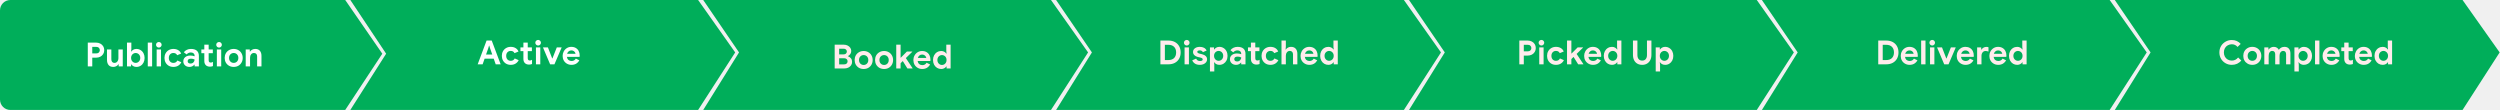
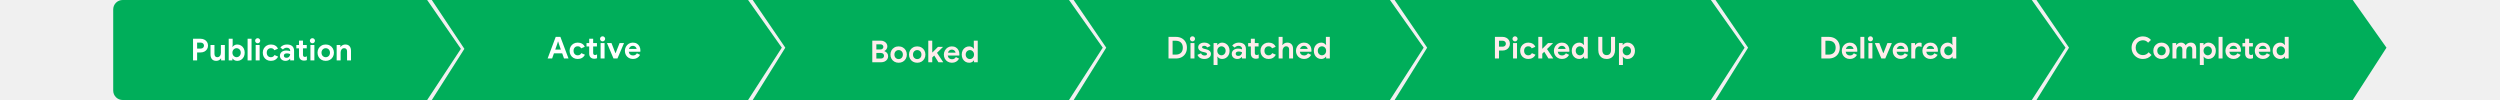
- <svg xmlns="http://www.w3.org/2000/svg" width="1205" height="53" viewBox="0 0 1205 53" fill="none">
+ <svg xmlns="http://www.w3.org/2000/svg" width="1000" height="40" viewBox="0 0 1205 53" fill="none">
  <path d="M0 5C0 2.239 2.239 0 5 0H166.395L184.267 25.884L166.395 53H5C2.239 53 0 50.761 0 48V5Z" fill="#00AE5A" />
  <path d="M42.312 20.544H46.344C47.069 20.544 47.731 20.699 48.328 21.008C48.925 21.307 49.395 21.733 49.736 22.288C50.077 22.832 50.248 23.456 50.248 24.16C50.248 24.864 50.077 25.493 49.736 26.048C49.395 26.603 48.925 27.035 48.328 27.344C47.731 27.643 47.069 27.792 46.344 27.792H44.472V32H42.312V20.544ZM46.408 25.744C46.941 25.744 47.357 25.589 47.656 25.28C47.965 24.971 48.12 24.597 48.12 24.16C48.12 23.723 47.965 23.355 47.656 23.056C47.357 22.747 46.941 22.592 46.408 22.592H44.472V25.744H46.408ZM54.577 32.256C53.596 32.256 52.849 31.952 52.337 31.344C51.825 30.736 51.569 29.888 51.569 28.8V23.84H53.665V28.544C53.665 29.099 53.799 29.536 54.065 29.856C54.332 30.165 54.684 30.32 55.121 30.32C55.719 30.32 56.193 30.101 56.545 29.664C56.897 29.227 57.073 28.672 57.073 28V23.84H59.169V32H57.201V30.976H57.073C56.828 31.371 56.481 31.685 56.033 31.92C55.596 32.144 55.111 32.256 54.577 32.256ZM65.755 32.256C65.201 32.256 64.705 32.139 64.267 31.904C63.841 31.669 63.521 31.376 63.307 31.024H63.179V32H61.212V20.544H63.307V23.68L63.179 24.832H63.307C63.532 24.48 63.857 24.187 64.284 23.952C64.71 23.707 65.201 23.584 65.755 23.584C66.492 23.584 67.158 23.771 67.755 24.144C68.364 24.507 68.838 25.019 69.18 25.68C69.521 26.341 69.692 27.088 69.692 27.92C69.692 28.763 69.521 29.515 69.18 30.176C68.838 30.827 68.364 31.339 67.755 31.712C67.158 32.075 66.492 32.256 65.755 32.256ZM65.388 30.32C65.782 30.32 66.15 30.219 66.492 30.016C66.833 29.813 67.105 29.531 67.308 29.168C67.51 28.805 67.612 28.389 67.612 27.92C67.612 27.451 67.51 27.035 67.308 26.672C67.105 26.309 66.833 26.032 66.492 25.84C66.15 25.637 65.782 25.536 65.388 25.536C65.004 25.536 64.641 25.637 64.299 25.84C63.958 26.032 63.686 26.309 63.483 26.672C63.281 27.035 63.179 27.451 63.179 27.92C63.179 28.389 63.281 28.805 63.483 29.168C63.686 29.531 63.958 29.813 64.299 30.016C64.641 30.219 65.004 30.32 65.388 30.32ZM71.227 20.544H73.323V32H71.227V20.544ZM76.567 22.944C76.194 22.944 75.874 22.811 75.607 22.544C75.341 22.277 75.207 21.957 75.207 21.584C75.207 21.211 75.341 20.896 75.607 20.64C75.874 20.373 76.194 20.24 76.567 20.24C76.941 20.24 77.255 20.373 77.511 20.64C77.778 20.896 77.911 21.211 77.911 21.584C77.911 21.957 77.778 22.277 77.511 22.544C77.255 22.811 76.941 22.944 76.567 22.944ZM75.511 23.84H77.607V32H75.511V23.84ZM83.567 32.256C82.746 32.256 82.01 32.075 81.359 31.712C80.709 31.339 80.197 30.821 79.823 30.16C79.46 29.499 79.279 28.752 79.279 27.92C79.279 27.088 79.46 26.347 79.823 25.696C80.197 25.035 80.709 24.517 81.359 24.144C82.01 23.771 82.746 23.584 83.567 23.584C84.474 23.584 85.252 23.781 85.903 24.176C86.554 24.56 87.023 25.109 87.311 25.824L85.391 26.624C85.05 25.899 84.442 25.536 83.567 25.536C82.927 25.536 82.399 25.755 81.983 26.192C81.578 26.629 81.375 27.205 81.375 27.92C81.375 28.645 81.578 29.227 81.983 29.664C82.399 30.101 82.927 30.32 83.567 30.32C84.453 30.32 85.093 29.936 85.487 29.168L87.391 30C87.039 30.715 86.538 31.269 85.887 31.664C85.237 32.059 84.463 32.256 83.567 32.256ZM91.317 32.256C90.453 32.256 89.743 32.005 89.189 31.504C88.634 30.992 88.357 30.325 88.357 29.504C88.357 28.96 88.501 28.48 88.789 28.064C89.077 27.648 89.472 27.328 89.973 27.104C90.474 26.88 91.029 26.768 91.637 26.768C92.48 26.768 93.2 26.891 93.797 27.136V26.784C93.797 26.336 93.626 25.973 93.285 25.696C92.954 25.419 92.506 25.28 91.941 25.28C91.557 25.28 91.183 25.371 90.821 25.552C90.469 25.723 90.175 25.952 89.941 26.24L88.597 25.184C88.992 24.672 89.487 24.277 90.085 24C90.682 23.723 91.333 23.584 92.037 23.584C93.285 23.584 94.234 23.872 94.885 24.448C95.535 25.024 95.861 25.867 95.861 26.976V32H93.797V31.168H93.669C93.424 31.488 93.098 31.749 92.693 31.952C92.298 32.155 91.84 32.256 91.317 32.256ZM91.813 30.624C92.421 30.624 92.901 30.432 93.253 30.048C93.615 29.653 93.797 29.195 93.797 28.672C93.253 28.416 92.682 28.288 92.085 28.288C90.997 28.288 90.453 28.693 90.453 29.504C90.453 29.835 90.57 30.107 90.805 30.32C91.04 30.523 91.376 30.624 91.813 30.624ZM101.185 32.128C100.78 32.128 100.407 32.069 100.065 31.952C99.724 31.824 99.447 31.653 99.233 31.44C98.732 30.96 98.481 30.277 98.481 29.392V25.632H97.057V23.84H98.481V21.536H100.577V23.84H102.577V25.632H100.577V29.008C100.577 29.424 100.668 29.723 100.849 29.904C100.999 30.075 101.255 30.16 101.617 30.16C101.82 30.16 101.985 30.133 102.113 30.08C102.252 30.027 102.428 29.936 102.641 29.808V31.856C102.183 32.037 101.697 32.128 101.185 32.128ZM105.583 22.944C105.21 22.944 104.89 22.811 104.623 22.544C104.356 22.277 104.223 21.957 104.223 21.584C104.223 21.211 104.356 20.896 104.623 20.64C104.89 20.373 105.21 20.24 105.583 20.24C105.956 20.24 106.271 20.373 106.527 20.64C106.794 20.896 106.927 21.211 106.927 21.584C106.927 21.957 106.794 22.277 106.527 22.544C106.271 22.811 105.956 22.944 105.583 22.944ZM104.527 23.84H106.623V32H104.527V23.84ZM112.647 32.256C111.804 32.256 111.052 32.069 110.391 31.696C109.729 31.312 109.212 30.795 108.839 30.144C108.476 29.483 108.295 28.741 108.295 27.92C108.295 27.109 108.476 26.373 108.839 25.712C109.212 25.051 109.729 24.533 110.391 24.16C111.052 23.776 111.804 23.584 112.647 23.584C113.479 23.584 114.225 23.776 114.887 24.16C115.548 24.533 116.06 25.051 116.423 25.712C116.796 26.373 116.983 27.109 116.983 27.92C116.983 28.741 116.796 29.483 116.423 30.144C116.06 30.795 115.548 31.312 114.887 31.696C114.225 32.069 113.479 32.256 112.647 32.256ZM112.647 30.32C113.052 30.32 113.425 30.224 113.767 30.032C114.108 29.84 114.38 29.563 114.583 29.2C114.785 28.837 114.887 28.411 114.887 27.92C114.887 27.44 114.785 27.019 114.583 26.656C114.38 26.293 114.108 26.016 113.767 25.824C113.425 25.632 113.052 25.536 112.647 25.536C112.241 25.536 111.868 25.632 111.527 25.824C111.185 26.016 110.908 26.293 110.695 26.656C110.492 27.019 110.391 27.44 110.391 27.92C110.391 28.4 110.492 28.827 110.695 29.2C110.908 29.563 111.185 29.84 111.527 30.032C111.868 30.224 112.241 30.32 112.647 30.32ZM118.43 23.84H120.398V24.864H120.526C120.772 24.469 121.118 24.16 121.566 23.936C122.014 23.701 122.5 23.584 123.022 23.584C124.004 23.584 124.75 23.883 125.262 24.48C125.774 25.077 126.03 25.893 126.03 26.928V32H123.934V27.184C123.934 26.661 123.801 26.256 123.534 25.968C123.268 25.68 122.894 25.536 122.414 25.536C121.849 25.536 121.39 25.755 121.038 26.192C120.697 26.629 120.526 27.179 120.526 27.84V32H118.43V23.84Z" fill="white" />
  <path d="M168.861 0H336.489L354.361 25.267L336.489 53H168.861L186.117 25.884L168.861 0Z" fill="#00AE5A" />
  <path d="M234.528 19.544H237.008L241.312 31H238.928L237.968 28.264H233.584L232.624 31H230.24L234.528 19.544ZM237.264 26.28L236.256 23.4L235.84 22.024H235.712L235.296 23.4L234.272 26.28H237.264ZM246.177 31.256C245.355 31.256 244.619 31.075 243.969 30.712C243.318 30.339 242.806 29.821 242.433 29.16C242.07 28.499 241.889 27.752 241.889 26.92C241.889 26.088 242.07 25.347 242.433 24.696C242.806 24.035 243.318 23.517 243.969 23.144C244.619 22.771 245.355 22.584 246.177 22.584C247.083 22.584 247.862 22.781 248.513 23.176C249.163 23.56 249.633 24.109 249.921 24.824L248.001 25.624C247.659 24.899 247.051 24.536 246.177 24.536C245.537 24.536 245.009 24.755 244.593 25.192C244.187 25.629 243.985 26.205 243.985 26.92C243.985 27.645 244.187 28.227 244.593 28.664C245.009 29.101 245.537 29.32 246.177 29.32C247.062 29.32 247.702 28.936 248.097 28.168L250.001 29C249.649 29.715 249.147 30.269 248.497 30.664C247.846 31.059 247.073 31.256 246.177 31.256ZM254.982 31.128C254.577 31.128 254.204 31.069 253.862 30.952C253.521 30.824 253.244 30.653 253.03 30.44C252.529 29.96 252.278 29.277 252.278 28.392V24.632H250.854V22.84H252.278V20.536H254.374V22.84H256.374V24.632H254.374V28.008C254.374 28.424 254.465 28.723 254.646 28.904C254.796 29.075 255.052 29.16 255.414 29.16C255.617 29.16 255.782 29.133 255.91 29.08C256.049 29.027 256.225 28.936 256.438 28.808V30.856C255.98 31.037 255.494 31.128 254.982 31.128ZM259.38 21.944C259.007 21.944 258.687 21.811 258.42 21.544C258.153 21.277 258.02 20.957 258.02 20.584C258.02 20.211 258.153 19.896 258.42 19.64C258.687 19.373 259.007 19.24 259.38 19.24C259.753 19.24 260.068 19.373 260.324 19.64C260.591 19.896 260.724 20.211 260.724 20.584C260.724 20.957 260.591 21.277 260.324 21.544C260.068 21.811 259.753 21.944 259.38 21.944ZM258.324 22.84H260.42V31H258.324V22.84ZM261.706 22.84H264.09L266.154 28.152H266.282L268.378 22.84H270.73L267.242 31H265.162L261.706 22.84ZM275.457 31.256C274.647 31.256 273.916 31.069 273.265 30.696C272.615 30.323 272.103 29.811 271.729 29.16C271.367 28.499 271.185 27.757 271.185 26.936C271.185 26.157 271.367 25.437 271.729 24.776C272.092 24.104 272.593 23.571 273.233 23.176C273.873 22.781 274.588 22.584 275.377 22.584C276.22 22.584 276.945 22.765 277.553 23.128C278.161 23.491 278.62 23.987 278.929 24.616C279.249 25.245 279.409 25.944 279.409 26.712C279.409 26.957 279.393 27.192 279.361 27.416H273.233C273.34 28.067 273.596 28.563 274.001 28.904C274.417 29.235 274.913 29.4 275.489 29.4C275.969 29.4 276.38 29.299 276.721 29.096C277.073 28.883 277.351 28.6 277.553 28.248L279.249 29.08C278.417 30.531 277.153 31.256 275.457 31.256ZM277.393 25.928C277.372 25.672 277.276 25.421 277.105 25.176C276.945 24.92 276.716 24.712 276.417 24.552C276.129 24.381 275.788 24.296 275.393 24.296C274.892 24.296 274.46 24.445 274.097 24.744C273.745 25.032 273.489 25.427 273.329 25.928H277.393Z" fill="white" />
  <path d="M338.953 0H506.581L524.453 25.267L506.581 53H338.953L356.209 25.267L338.953 0Z" fill="#00AE5A" />
  <path d="M402.312 21.544H406.792C407.432 21.544 408.019 21.677 408.552 21.944C409.096 22.211 409.523 22.573 409.832 23.032C410.141 23.491 410.296 23.992 410.296 24.536C410.296 25.112 410.152 25.613 409.864 26.04C409.587 26.456 409.219 26.776 408.76 27V27.128C409.357 27.341 409.832 27.683 410.184 28.152C410.536 28.611 410.712 29.165 410.712 29.816C410.712 30.445 410.541 31.005 410.2 31.496C409.869 31.976 409.416 32.349 408.84 32.616C408.275 32.872 407.645 33 406.952 33H402.312V21.544ZM406.632 26.216C407.101 26.216 407.475 26.088 407.752 25.832C408.04 25.565 408.184 25.235 408.184 24.84C408.184 24.456 408.045 24.136 407.768 23.88C407.501 23.613 407.144 23.48 406.696 23.48H404.472V26.216H406.632ZM406.872 31.032C407.395 31.032 407.8 30.899 408.088 30.632C408.387 30.355 408.536 29.997 408.536 29.56C408.536 29.123 408.387 28.765 408.088 28.488C407.789 28.211 407.363 28.072 406.808 28.072H404.472V31.032H406.872ZM416.287 33.256C415.445 33.256 414.693 33.069 414.031 32.696C413.37 32.312 412.853 31.795 412.479 31.144C412.117 30.483 411.935 29.741 411.935 28.92C411.935 28.109 412.117 27.373 412.479 26.712C412.853 26.051 413.37 25.533 414.031 25.16C414.693 24.776 415.445 24.584 416.287 24.584C417.119 24.584 417.866 24.776 418.527 25.16C419.189 25.533 419.701 26.051 420.063 26.712C420.437 27.373 420.623 28.109 420.623 28.92C420.623 29.741 420.437 30.483 420.063 31.144C419.701 31.795 419.189 32.312 418.527 32.696C417.866 33.069 417.119 33.256 416.287 33.256ZM416.287 31.32C416.693 31.32 417.066 31.224 417.407 31.032C417.749 30.84 418.021 30.563 418.223 30.2C418.426 29.837 418.527 29.411 418.527 28.92C418.527 28.44 418.426 28.019 418.223 27.656C418.021 27.293 417.749 27.016 417.407 26.824C417.066 26.632 416.693 26.536 416.287 26.536C415.882 26.536 415.509 26.632 415.167 26.824C414.826 27.016 414.549 27.293 414.335 27.656C414.133 28.019 414.031 28.44 414.031 28.92C414.031 29.4 414.133 29.827 414.335 30.2C414.549 30.563 414.826 30.84 415.167 31.032C415.509 31.224 415.882 31.32 416.287 31.32ZM426.131 33.256C425.288 33.256 424.536 33.069 423.875 32.696C423.214 32.312 422.696 31.795 422.323 31.144C421.96 30.483 421.779 29.741 421.779 28.92C421.779 28.109 421.96 27.373 422.323 26.712C422.696 26.051 423.214 25.533 423.875 25.16C424.536 24.776 425.288 24.584 426.131 24.584C426.963 24.584 427.71 24.776 428.371 25.16C429.032 25.533 429.544 26.051 429.907 26.712C430.28 27.373 430.467 28.109 430.467 28.92C430.467 29.741 430.28 30.483 429.907 31.144C429.544 31.795 429.032 32.312 428.371 32.696C427.71 33.069 426.963 33.256 426.131 33.256ZM426.131 31.32C426.536 31.32 426.91 31.224 427.251 31.032C427.592 30.84 427.864 30.563 428.067 30.2C428.27 29.837 428.371 29.411 428.371 28.92C428.371 28.44 428.27 28.019 428.067 27.656C427.864 27.293 427.592 27.016 427.251 26.824C426.91 26.632 426.536 26.536 426.131 26.536C425.726 26.536 425.352 26.632 425.011 26.824C424.67 27.016 424.392 27.293 424.179 27.656C423.976 28.019 423.875 28.44 423.875 28.92C423.875 29.4 423.976 29.827 424.179 30.2C424.392 30.563 424.67 30.84 425.011 31.032C425.352 31.224 425.726 31.32 426.131 31.32ZM431.993 21.544H434.089V27.784H434.201L437.129 24.84H439.705V24.968L436.617 27.992L439.849 32.872V33H437.369L435.145 29.432L434.089 30.472V33H431.993V21.544ZM444.52 33.256C443.709 33.256 442.979 33.069 442.328 32.696C441.677 32.323 441.165 31.811 440.792 31.16C440.429 30.499 440.248 29.757 440.248 28.936C440.248 28.157 440.429 27.437 440.792 26.776C441.155 26.104 441.656 25.571 442.296 25.176C442.936 24.781 443.651 24.584 444.44 24.584C445.283 24.584 446.008 24.765 446.616 25.128C447.224 25.491 447.683 25.987 447.992 26.616C448.312 27.245 448.472 27.944 448.472 28.712C448.472 28.957 448.456 29.192 448.424 29.416H442.296C442.403 30.067 442.659 30.563 443.064 30.904C443.48 31.235 443.976 31.4 444.552 31.4C445.032 31.4 445.443 31.299 445.784 31.096C446.136 30.883 446.413 30.6 446.616 30.248L448.312 31.08C447.48 32.531 446.216 33.256 444.52 33.256ZM446.456 27.928C446.435 27.672 446.339 27.421 446.168 27.176C446.008 26.92 445.779 26.712 445.48 26.552C445.192 26.381 444.851 26.296 444.456 26.296C443.955 26.296 443.523 26.445 443.16 26.744C442.808 27.032 442.552 27.427 442.392 27.928H446.456ZM453.669 33.256C452.933 33.256 452.261 33.075 451.653 32.712C451.055 32.339 450.581 31.827 450.229 31.176C449.887 30.515 449.717 29.763 449.717 28.92C449.717 28.088 449.887 27.341 450.229 26.68C450.581 26.019 451.055 25.507 451.653 25.144C452.261 24.771 452.933 24.584 453.669 24.584C454.223 24.584 454.714 24.707 455.141 24.952C455.567 25.187 455.893 25.48 456.117 25.832H456.245L456.117 24.68V21.544H458.197V33H456.245V32.024H456.117C455.903 32.376 455.578 32.669 455.141 32.904C454.714 33.139 454.223 33.256 453.669 33.256ZM454.021 31.32C454.415 31.32 454.783 31.219 455.125 31.016C455.466 30.813 455.738 30.531 455.941 30.168C456.143 29.805 456.245 29.389 456.245 28.92C456.245 28.451 456.143 28.035 455.941 27.672C455.738 27.309 455.466 27.032 455.125 26.84C454.783 26.637 454.415 26.536 454.021 26.536C453.637 26.536 453.274 26.637 452.933 26.84C452.591 27.032 452.319 27.309 452.117 27.672C451.914 28.035 451.813 28.451 451.813 28.92C451.813 29.389 451.914 29.805 452.117 30.168C452.319 30.531 452.591 30.813 452.933 31.016C453.274 31.219 453.637 31.32 454.021 31.32Z" fill="#FFECEC" />
  <path d="M509.047 0H676.675L694.547 25.267L676.675 53H509.047L526.303 25.267L509.047 0Z" fill="#00AE5A" />
  <path d="M559.312 19.544H563.184C564.379 19.544 565.419 19.784 566.304 20.264C567.189 20.744 567.872 21.416 568.352 22.28C568.832 23.144 569.072 24.141 569.072 25.272C569.072 26.403 568.832 27.4 568.352 28.264C567.872 29.128 567.189 29.8 566.304 30.28C565.419 30.76 564.379 31 563.184 31H559.312V19.544ZM563.088 28.952C564.325 28.952 565.269 28.627 565.92 27.976C566.571 27.315 566.896 26.413 566.896 25.272C566.896 24.131 566.571 23.235 565.92 22.584C565.269 21.923 564.325 21.592 563.088 21.592H561.472V28.952H563.088ZM572.021 21.944C571.647 21.944 571.327 21.811 571.061 21.544C570.794 21.277 570.661 20.957 570.661 20.584C570.661 20.211 570.794 19.896 571.061 19.64C571.327 19.373 571.647 19.24 572.021 19.24C572.394 19.24 572.709 19.373 572.965 19.64C573.231 19.896 573.365 20.211 573.365 20.584C573.365 20.957 573.231 21.277 572.965 21.544C572.709 21.811 572.394 21.944 572.021 21.944ZM570.965 22.84H573.061V31H570.965V22.84ZM578.362 31.256C577.37 31.256 576.565 31.053 575.946 30.648C575.338 30.243 574.912 29.715 574.666 29.064L576.538 28.248C576.709 28.632 576.949 28.925 577.258 29.128C577.578 29.32 577.946 29.416 578.362 29.416C578.746 29.416 579.066 29.357 579.322 29.24C579.578 29.112 579.706 28.909 579.706 28.632C579.706 28.365 579.589 28.168 579.354 28.04C579.12 27.901 578.768 27.779 578.298 27.672L577.338 27.464C576.677 27.304 576.128 27.016 575.69 26.6C575.253 26.173 575.034 25.645 575.034 25.016C575.034 24.547 575.173 24.125 575.45 23.752C575.738 23.379 576.122 23.091 576.602 22.888C577.093 22.685 577.632 22.584 578.218 22.584C579.904 22.584 581.029 23.176 581.594 24.36L579.802 25.144C579.482 24.568 578.97 24.28 578.266 24.28C577.904 24.28 577.616 24.349 577.402 24.488C577.189 24.616 577.082 24.781 577.082 24.984C577.082 25.368 577.445 25.656 578.17 25.848L579.37 26.136C580.181 26.339 580.789 26.648 581.194 27.064C581.61 27.48 581.818 27.992 581.818 28.6C581.818 29.123 581.664 29.587 581.354 29.992C581.056 30.387 580.64 30.696 580.106 30.92C579.584 31.144 579.002 31.256 578.362 31.256ZM583.194 22.84H585.162V23.832H585.29C585.514 23.48 585.84 23.187 586.266 22.952C586.693 22.707 587.184 22.584 587.738 22.584C588.474 22.584 589.141 22.771 589.738 23.144C590.346 23.507 590.821 24.019 591.162 24.68C591.504 25.341 591.674 26.088 591.674 26.92C591.674 27.763 591.504 28.515 591.162 29.176C590.821 29.827 590.346 30.339 589.738 30.712C589.141 31.075 588.474 31.256 587.738 31.256C587.184 31.256 586.688 31.139 586.25 30.904C585.824 30.669 585.504 30.376 585.29 30.024H585.162L585.29 31.176V34.456H583.194V22.84ZM587.37 29.32C587.765 29.32 588.133 29.219 588.474 29.016C588.816 28.813 589.088 28.531 589.29 28.168C589.493 27.805 589.594 27.389 589.594 26.92C589.594 26.451 589.493 26.035 589.29 25.672C589.088 25.309 588.816 25.032 588.474 24.84C588.133 24.637 587.765 24.536 587.37 24.536C586.986 24.536 586.624 24.637 586.282 24.84C585.941 25.032 585.669 25.309 585.466 25.672C585.264 26.035 585.162 26.451 585.162 26.92C585.162 27.389 585.264 27.805 585.466 28.168C585.669 28.531 585.941 28.813 586.282 29.016C586.624 29.219 586.986 29.32 587.37 29.32ZM595.786 31.256C594.922 31.256 594.212 31.005 593.658 30.504C593.103 29.992 592.826 29.325 592.826 28.504C592.826 27.96 592.97 27.48 593.258 27.064C593.546 26.648 593.94 26.328 594.442 26.104C594.943 25.88 595.498 25.768 596.106 25.768C596.948 25.768 597.668 25.891 598.266 26.136V25.784C598.266 25.336 598.095 24.973 597.754 24.696C597.423 24.419 596.975 24.28 596.41 24.28C596.026 24.28 595.652 24.371 595.29 24.552C594.938 24.723 594.644 24.952 594.41 25.24L593.066 24.184C593.46 23.672 593.956 23.277 594.554 23C595.151 22.723 595.802 22.584 596.506 22.584C597.754 22.584 598.703 22.872 599.354 23.448C600.004 24.024 600.33 24.867 600.33 25.976V31H598.266V30.168H598.138C597.892 30.488 597.567 30.749 597.162 30.952C596.767 31.155 596.308 31.256 595.786 31.256ZM596.282 29.624C596.89 29.624 597.37 29.432 597.722 29.048C598.084 28.653 598.266 28.195 598.266 27.672C597.722 27.416 597.151 27.288 596.554 27.288C595.466 27.288 594.922 27.693 594.922 28.504C594.922 28.835 595.039 29.107 595.274 29.32C595.508 29.523 595.844 29.624 596.282 29.624ZM605.654 31.128C605.249 31.128 604.875 31.069 604.534 30.952C604.193 30.824 603.915 30.653 603.702 30.44C603.201 29.96 602.95 29.277 602.95 28.392V24.632H601.526V22.84H602.95V20.536H605.046V22.84H607.046V24.632H605.046V28.008C605.046 28.424 605.137 28.723 605.318 28.904C605.467 29.075 605.723 29.16 606.086 29.16C606.289 29.16 606.454 29.133 606.582 29.08C606.721 29.027 606.897 28.936 607.11 28.808V30.856C606.651 31.037 606.166 31.128 605.654 31.128ZM612.348 31.256C611.527 31.256 610.791 31.075 610.14 30.712C609.49 30.339 608.978 29.821 608.604 29.16C608.242 28.499 608.06 27.752 608.06 26.92C608.06 26.088 608.242 25.347 608.604 24.696C608.978 24.035 609.49 23.517 610.14 23.144C610.791 22.771 611.527 22.584 612.348 22.584C613.255 22.584 614.034 22.781 614.684 23.176C615.335 23.56 615.804 24.109 616.092 24.824L614.172 25.624C613.831 24.899 613.223 24.536 612.348 24.536C611.708 24.536 611.18 24.755 610.764 25.192C610.359 25.629 610.156 26.205 610.156 26.92C610.156 27.645 610.359 28.227 610.764 28.664C611.18 29.101 611.708 29.32 612.348 29.32C613.234 29.32 613.874 28.936 614.268 28.168L616.172 29C615.82 29.715 615.319 30.269 614.668 30.664C614.018 31.059 613.244 31.256 612.348 31.256ZM617.68 19.544H619.776V22.44L619.648 23.864H619.776C620.011 23.48 620.352 23.171 620.8 22.936C621.248 22.701 621.734 22.584 622.256 22.584C623.248 22.584 624.006 22.883 624.528 23.48C625.062 24.067 625.328 24.883 625.328 25.928V31H623.232V26.184C623.232 25.661 623.088 25.256 622.8 24.968C622.523 24.68 622.15 24.536 621.68 24.536C621.126 24.536 620.667 24.76 620.304 25.208C619.952 25.656 619.776 26.205 619.776 26.856V31H617.68V19.544ZM631.129 31.256C630.319 31.256 629.588 31.069 628.937 30.696C628.287 30.323 627.775 29.811 627.401 29.16C627.039 28.499 626.857 27.757 626.857 26.936C626.857 26.157 627.039 25.437 627.401 24.776C627.764 24.104 628.265 23.571 628.905 23.176C629.545 22.781 630.26 22.584 631.049 22.584C631.892 22.584 632.617 22.765 633.225 23.128C633.833 23.491 634.292 23.987 634.601 24.616C634.921 25.245 635.081 25.944 635.081 26.712C635.081 26.957 635.065 27.192 635.033 27.416H628.905C629.012 28.067 629.268 28.563 629.673 28.904C630.089 29.235 630.585 29.4 631.161 29.4C631.641 29.4 632.052 29.299 632.393 29.096C632.745 28.883 633.023 28.6 633.225 28.248L634.921 29.08C634.089 30.531 632.825 31.256 631.129 31.256ZM633.065 25.928C633.044 25.672 632.948 25.421 632.777 25.176C632.617 24.92 632.388 24.712 632.089 24.552C631.801 24.381 631.46 24.296 631.065 24.296C630.564 24.296 630.132 24.445 629.769 24.744C629.417 25.032 629.161 25.427 629.001 25.928H633.065ZM640.278 31.256C639.542 31.256 638.87 31.075 638.262 30.712C637.665 30.339 637.19 29.827 636.838 29.176C636.497 28.515 636.326 27.763 636.326 26.92C636.326 26.088 636.497 25.341 636.838 24.68C637.19 24.019 637.665 23.507 638.262 23.144C638.87 22.771 639.542 22.584 640.278 22.584C640.833 22.584 641.323 22.707 641.75 22.952C642.177 23.187 642.502 23.48 642.726 23.832H642.854L642.726 22.68V19.544H644.806V31H642.854V30.024H642.726C642.513 30.376 642.187 30.669 641.75 30.904C641.323 31.139 640.833 31.256 640.278 31.256ZM640.63 29.32C641.025 29.32 641.393 29.219 641.734 29.016C642.075 28.813 642.347 28.531 642.55 28.168C642.753 27.805 642.854 27.389 642.854 26.92C642.854 26.451 642.753 26.035 642.55 25.672C642.347 25.309 642.075 25.032 641.734 24.84C641.393 24.637 641.025 24.536 640.63 24.536C640.246 24.536 639.883 24.637 639.542 24.84C639.201 25.032 638.929 25.309 638.726 25.672C638.523 26.035 638.422 26.451 638.422 26.92C638.422 27.389 638.523 27.805 638.726 28.168C638.929 28.531 639.201 28.813 639.542 29.016C639.883 29.219 640.246 29.32 640.63 29.32Z" fill="#FFECEC" />
  <path d="M679.139 0H846.767L864.639 25.267L846.767 53H679.139L696.394 25.267L679.139 0Z" fill="#00AE5A" />
  <path d="M732.312 19.544H736.344C737.069 19.544 737.731 19.699 738.328 20.008C738.925 20.307 739.395 20.733 739.736 21.288C740.077 21.832 740.248 22.456 740.248 23.16C740.248 23.864 740.077 24.493 739.736 25.048C739.395 25.603 738.925 26.035 738.328 26.344C737.731 26.643 737.069 26.792 736.344 26.792H734.472V31H732.312V19.544ZM736.408 24.744C736.941 24.744 737.357 24.589 737.656 24.28C737.965 23.971 738.12 23.597 738.12 23.16C738.12 22.723 737.965 22.355 737.656 22.056C737.357 21.747 736.941 21.592 736.408 21.592H734.472V24.744H736.408ZM742.974 21.944C742.6 21.944 742.28 21.811 742.014 21.544C741.747 21.277 741.614 20.957 741.614 20.584C741.614 20.211 741.747 19.896 742.014 19.64C742.28 19.373 742.6 19.24 742.974 19.24C743.347 19.24 743.662 19.373 743.918 19.64C744.184 19.896 744.318 20.211 744.318 20.584C744.318 20.957 744.184 21.277 743.918 21.544C743.662 21.811 743.347 21.944 742.974 21.944ZM741.918 22.84H744.014V31H741.918V22.84ZM749.973 31.256C749.152 31.256 748.416 31.075 747.765 30.712C747.115 30.339 746.603 29.821 746.229 29.16C745.867 28.499 745.685 27.752 745.685 26.92C745.685 26.088 745.867 25.347 746.229 24.696C746.603 24.035 747.115 23.517 747.765 23.144C748.416 22.771 749.152 22.584 749.973 22.584C750.88 22.584 751.659 22.781 752.309 23.176C752.96 23.56 753.429 24.109 753.717 24.824L751.797 25.624C751.456 24.899 750.848 24.536 749.973 24.536C749.333 24.536 748.805 24.755 748.389 25.192C747.984 25.629 747.781 26.205 747.781 26.92C747.781 27.645 747.984 28.227 748.389 28.664C748.805 29.101 749.333 29.32 749.973 29.32C750.859 29.32 751.499 28.936 751.893 28.168L753.797 29C753.445 29.715 752.944 30.269 752.293 30.664C751.643 31.059 750.869 31.256 749.973 31.256ZM755.305 19.544H757.401V25.784H757.513L760.441 22.84H763.017V22.968L759.929 25.992L763.161 30.872V31H760.681L758.457 27.432L757.401 28.472V31H755.305V19.544ZM767.832 31.256C767.022 31.256 766.291 31.069 765.64 30.696C764.99 30.323 764.478 29.811 764.104 29.16C763.742 28.499 763.56 27.757 763.56 26.936C763.56 26.157 763.742 25.437 764.104 24.776C764.467 24.104 764.968 23.571 765.608 23.176C766.248 22.781 766.963 22.584 767.752 22.584C768.595 22.584 769.32 22.765 769.928 23.128C770.536 23.491 770.995 23.987 771.304 24.616C771.624 25.245 771.784 25.944 771.784 26.712C771.784 26.957 771.768 27.192 771.736 27.416H765.608C765.715 28.067 765.971 28.563 766.376 28.904C766.792 29.235 767.288 29.4 767.864 29.4C768.344 29.4 768.755 29.299 769.096 29.096C769.448 28.883 769.726 28.6 769.928 28.248L771.624 29.08C770.792 30.531 769.528 31.256 767.832 31.256ZM769.768 25.928C769.747 25.672 769.651 25.421 769.48 25.176C769.32 24.92 769.091 24.712 768.792 24.552C768.504 24.381 768.163 24.296 767.768 24.296C767.267 24.296 766.835 24.445 766.472 24.744C766.12 25.032 765.864 25.427 765.704 25.928H769.768ZM776.981 31.256C776.245 31.256 775.573 31.075 774.965 30.712C774.368 30.339 773.893 29.827 773.541 29.176C773.2 28.515 773.029 27.763 773.029 26.92C773.029 26.088 773.2 25.341 773.541 24.68C773.893 24.019 774.368 23.507 774.965 23.144C775.573 22.771 776.245 22.584 776.981 22.584C777.536 22.584 778.026 22.707 778.453 22.952C778.88 23.187 779.205 23.48 779.429 23.832H779.557L779.429 22.68V19.544H781.509V31H779.557V30.024H779.429C779.216 30.376 778.89 30.669 778.453 30.904C778.026 31.139 777.536 31.256 776.981 31.256ZM777.333 29.32C777.728 29.32 778.096 29.219 778.437 29.016C778.778 28.813 779.05 28.531 779.253 28.168C779.456 27.805 779.557 27.389 779.557 26.92C779.557 26.451 779.456 26.035 779.253 25.672C779.05 25.309 778.778 25.032 778.437 24.84C778.096 24.637 777.728 24.536 777.333 24.536C776.949 24.536 776.586 24.637 776.245 24.84C775.904 25.032 775.632 25.309 775.429 25.672C775.226 26.035 775.125 26.451 775.125 26.92C775.125 27.389 775.226 27.805 775.429 28.168C775.632 28.531 775.904 28.813 776.245 29.016C776.586 29.219 776.949 29.32 777.333 29.32ZM791.536 31.256C790.64 31.256 789.856 31.064 789.184 30.68C788.523 30.296 788.006 29.741 787.632 29.016C787.27 28.291 787.088 27.432 787.088 26.44V19.544H789.232V26.568C789.232 27.357 789.43 27.997 789.824 28.488C790.23 28.968 790.8 29.208 791.536 29.208C792.272 29.208 792.838 28.968 793.232 28.488C793.638 27.997 793.84 27.357 793.84 26.568V19.544H795.984V26.44C795.984 27.389 795.803 28.227 795.44 28.952C795.078 29.677 794.56 30.243 793.888 30.648C793.216 31.053 792.432 31.256 791.536 31.256ZM798.054 22.84H800.022V23.832H800.15C800.374 23.48 800.699 23.187 801.126 22.952C801.552 22.707 802.043 22.584 802.598 22.584C803.334 22.584 804 22.771 804.598 23.144C805.206 23.507 805.68 24.019 806.022 24.68C806.363 25.341 806.534 26.088 806.534 26.92C806.534 27.763 806.363 28.515 806.022 29.176C805.68 29.827 805.206 30.339 804.598 30.712C804 31.075 803.334 31.256 802.598 31.256C802.043 31.256 801.547 31.139 801.11 30.904C800.683 30.669 800.363 30.376 800.15 30.024H800.022L800.15 31.176V34.456H798.054V22.84ZM802.23 29.32C802.624 29.32 802.992 29.219 803.334 29.016C803.675 28.813 803.947 28.531 804.15 28.168C804.352 27.805 804.454 27.389 804.454 26.92C804.454 26.451 804.352 26.035 804.15 25.672C803.947 25.309 803.675 25.032 803.334 24.84C802.992 24.637 802.624 24.536 802.23 24.536C801.846 24.536 801.483 24.637 801.142 24.84C800.8 25.032 800.528 25.309 800.326 25.672C800.123 26.035 800.022 26.451 800.022 26.92C800.022 27.389 800.123 27.805 800.326 28.168C800.528 28.531 800.8 28.813 801.142 29.016C801.483 29.219 801.846 29.32 802.23 29.32Z" fill="#FFECEC" />
  <path d="M849.232 0H1016.86L1034.73 25.267L1016.86 53H849.232L866.488 25.267L849.232 0Z" fill="#00AE5A" />
  <path d="M905.312 19.544H909.184C910.379 19.544 911.419 19.784 912.304 20.264C913.189 20.744 913.872 21.416 914.352 22.28C914.832 23.144 915.072 24.141 915.072 25.272C915.072 26.403 914.832 27.4 914.352 28.264C913.872 29.128 913.189 29.8 912.304 30.28C911.419 30.76 910.379 31 909.184 31H905.312V19.544ZM909.088 28.952C910.325 28.952 911.269 28.627 911.92 27.976C912.571 27.315 912.896 26.413 912.896 25.272C912.896 24.131 912.571 23.235 911.92 22.584C911.269 21.923 910.325 21.592 909.088 21.592H907.472V28.952H909.088ZM920.426 31.256C919.615 31.256 918.885 31.069 918.234 30.696C917.583 30.323 917.071 29.811 916.698 29.16C916.335 28.499 916.154 27.757 916.154 26.936C916.154 26.157 916.335 25.437 916.698 24.776C917.061 24.104 917.562 23.571 918.202 23.176C918.842 22.781 919.557 22.584 920.346 22.584C921.189 22.584 921.914 22.765 922.522 23.128C923.13 23.491 923.589 23.987 923.898 24.616C924.218 25.245 924.378 25.944 924.378 26.712C924.378 26.957 924.362 27.192 924.33 27.416H918.202C918.309 28.067 918.565 28.563 918.97 28.904C919.386 29.235 919.882 29.4 920.458 29.4C920.938 29.4 921.349 29.299 921.69 29.096C922.042 28.883 922.319 28.6 922.522 28.248L924.218 29.08C923.386 30.531 922.122 31.256 920.426 31.256ZM922.362 25.928C922.341 25.672 922.245 25.421 922.074 25.176C921.914 24.92 921.685 24.712 921.386 24.552C921.098 24.381 920.757 24.296 920.362 24.296C919.861 24.296 919.429 24.445 919.066 24.744C918.714 25.032 918.458 25.427 918.298 25.928H922.362ZM925.993 19.544H928.089V31H925.993V19.544ZM931.333 21.944C930.96 21.944 930.64 21.811 930.373 21.544C930.106 21.277 929.973 20.957 929.973 20.584C929.973 20.211 930.106 19.896 930.373 19.64C930.64 19.373 930.96 19.24 931.333 19.24C931.706 19.24 932.021 19.373 932.277 19.64C932.544 19.896 932.677 20.211 932.677 20.584C932.677 20.957 932.544 21.277 932.277 21.544C932.021 21.811 931.706 21.944 931.333 21.944ZM930.277 22.84H932.373V31H930.277V22.84ZM933.659 22.84H936.043L938.107 28.152H938.235L940.331 22.84H942.683L939.195 31H937.115L933.659 22.84ZM947.411 31.256C946.6 31.256 945.869 31.069 945.219 30.696C944.568 30.323 944.056 29.811 943.683 29.16C943.32 28.499 943.139 27.757 943.139 26.936C943.139 26.157 943.32 25.437 943.683 24.776C944.045 24.104 944.547 23.571 945.187 23.176C945.827 22.781 946.541 22.584 947.331 22.584C948.173 22.584 948.899 22.765 949.507 23.128C950.115 23.491 950.573 23.987 950.883 24.616C951.203 25.245 951.363 25.944 951.363 26.712C951.363 26.957 951.347 27.192 951.315 27.416H945.187C945.293 28.067 945.549 28.563 945.955 28.904C946.371 29.235 946.867 29.4 947.443 29.4C947.923 29.4 948.333 29.299 948.675 29.096C949.027 28.883 949.304 28.6 949.507 28.248L951.203 29.08C950.371 30.531 949.107 31.256 947.411 31.256ZM949.347 25.928C949.325 25.672 949.229 25.421 949.059 25.176C948.899 24.92 948.669 24.712 948.371 24.552C948.083 24.381 947.741 24.296 947.347 24.296C946.845 24.296 946.413 24.445 946.051 24.744C945.699 25.032 945.443 25.427 945.283 25.928H949.347ZM952.977 22.84H954.945V23.928H955.073C955.276 23.544 955.59 23.229 956.017 22.984C956.444 22.728 956.913 22.6 957.425 22.6C957.798 22.6 958.14 22.659 958.449 22.776V24.872C958.161 24.765 957.916 24.691 957.713 24.648C957.521 24.595 957.313 24.568 957.089 24.568C956.47 24.568 955.98 24.792 955.617 25.24C955.254 25.688 955.073 26.253 955.073 26.936V31H952.977V22.84ZM963.145 31.256C962.334 31.256 961.604 31.069 960.953 30.696C960.302 30.323 959.79 29.811 959.417 29.16C959.054 28.499 958.873 27.757 958.873 26.936C958.873 26.157 959.054 25.437 959.417 24.776C959.78 24.104 960.281 23.571 960.921 23.176C961.561 22.781 962.276 22.584 963.065 22.584C963.908 22.584 964.633 22.765 965.241 23.128C965.849 23.491 966.308 23.987 966.617 24.616C966.937 25.245 967.097 25.944 967.097 26.712C967.097 26.957 967.081 27.192 967.049 27.416H960.921C961.028 28.067 961.284 28.563 961.689 28.904C962.105 29.235 962.601 29.4 963.177 29.4C963.657 29.4 964.068 29.299 964.409 29.096C964.761 28.883 965.038 28.6 965.241 28.248L966.937 29.08C966.105 30.531 964.841 31.256 963.145 31.256ZM965.081 25.928C965.06 25.672 964.964 25.421 964.793 25.176C964.633 24.92 964.404 24.712 964.105 24.552C963.817 24.381 963.476 24.296 963.081 24.296C962.58 24.296 962.148 24.445 961.785 24.744C961.433 25.032 961.177 25.427 961.017 25.928H965.081ZM972.294 31.256C971.558 31.256 970.886 31.075 970.278 30.712C969.68 30.339 969.206 29.827 968.854 29.176C968.512 28.515 968.342 27.763 968.342 26.92C968.342 26.088 968.512 25.341 968.854 24.68C969.206 24.019 969.68 23.507 970.278 23.144C970.886 22.771 971.558 22.584 972.294 22.584C972.848 22.584 973.339 22.707 973.766 22.952C974.192 23.187 974.518 23.48 974.742 23.832H974.87L974.742 22.68V19.544H976.822V31H974.87V30.024H974.742C974.528 30.376 974.203 30.669 973.766 30.904C973.339 31.139 972.848 31.256 972.294 31.256ZM972.646 29.32C973.04 29.32 973.408 29.219 973.75 29.016C974.091 28.813 974.363 28.531 974.566 28.168C974.768 27.805 974.87 27.389 974.87 26.92C974.87 26.451 974.768 26.035 974.566 25.672C974.363 25.309 974.091 25.032 973.75 24.84C973.408 24.637 973.04 24.536 972.646 24.536C972.262 24.536 971.899 24.637 971.558 24.84C971.216 25.032 970.944 25.309 970.742 25.672C970.539 26.035 970.438 26.451 970.438 26.92C970.438 27.389 970.539 27.805 970.742 28.168C970.944 28.531 971.216 28.813 971.558 29.016C971.899 29.219 972.262 29.32 972.646 29.32Z" fill="#FFECEC" />
  <path d="M1019.33 0H1186.95L1204.83 25.267L1186.95 53H1019.33L1036.58 25.267L1019.33 0Z" fill="#00AE5A" />
  <path d="M1075.74 31.256C1074.63 31.256 1073.61 30.995 1072.7 30.472C1071.78 29.939 1071.05 29.219 1070.52 28.312C1070 27.395 1069.74 26.381 1069.74 25.272C1069.74 24.163 1070 23.155 1070.52 22.248C1071.05 21.331 1071.78 20.611 1072.7 20.088C1073.61 19.555 1074.63 19.288 1075.74 19.288C1077.46 19.288 1078.89 19.912 1080.02 21.16L1078.5 22.632C1077.77 21.768 1076.85 21.336 1075.75 21.336C1075.04 21.336 1074.39 21.501 1073.8 21.832C1073.21 22.152 1072.75 22.611 1072.41 23.208C1072.08 23.805 1071.91 24.493 1071.91 25.272C1071.91 26.051 1072.08 26.739 1072.41 27.336C1072.75 27.933 1073.21 28.397 1073.8 28.728C1074.39 29.048 1075.04 29.208 1075.75 29.208C1076.96 29.208 1077.97 28.707 1078.78 27.704L1080.31 29.16C1079.75 29.843 1079.07 30.365 1078.3 30.728C1077.53 31.08 1076.67 31.256 1075.74 31.256ZM1085.62 31.256C1084.77 31.256 1084.02 31.069 1083.36 30.696C1082.7 30.312 1082.18 29.795 1081.81 29.144C1081.44 28.483 1081.26 27.741 1081.26 26.92C1081.26 26.109 1081.44 25.373 1081.81 24.712C1082.18 24.051 1082.7 23.533 1083.36 23.16C1084.02 22.776 1084.77 22.584 1085.62 22.584C1086.45 22.584 1087.19 22.776 1087.86 23.16C1088.52 23.533 1089.03 24.051 1089.39 24.712C1089.76 25.373 1089.95 26.109 1089.95 26.92C1089.95 27.741 1089.76 28.483 1089.39 29.144C1089.03 29.795 1088.52 30.312 1087.86 30.696C1087.19 31.069 1086.45 31.256 1085.62 31.256ZM1085.62 29.32C1086.02 29.32 1086.39 29.224 1086.74 29.032C1087.08 28.84 1087.35 28.563 1087.55 28.2C1087.75 27.837 1087.86 27.411 1087.86 26.92C1087.86 26.44 1087.75 26.019 1087.55 25.656C1087.35 25.293 1087.08 25.016 1086.74 24.824C1086.39 24.632 1086.02 24.536 1085.62 24.536C1085.21 24.536 1084.84 24.632 1084.5 24.824C1084.15 25.016 1083.88 25.293 1083.66 25.656C1083.46 26.019 1083.36 26.44 1083.36 26.92C1083.36 27.4 1083.46 27.827 1083.66 28.2C1083.88 28.563 1084.15 28.84 1084.5 29.032C1084.84 29.224 1085.21 29.32 1085.62 29.32ZM1091.4 22.84H1093.37V23.864H1093.5C1093.75 23.469 1094.09 23.16 1094.52 22.936C1094.96 22.701 1095.44 22.584 1095.98 22.584C1096.55 22.584 1097.05 22.723 1097.48 23C1097.91 23.267 1098.21 23.608 1098.39 24.024C1098.66 23.597 1099.02 23.251 1099.48 22.984C1099.95 22.717 1100.5 22.584 1101.13 22.584C1102.06 22.584 1102.76 22.872 1103.24 23.448C1103.73 24.013 1103.98 24.781 1103.98 25.752V31H1101.9V26.136C1101.9 25.624 1101.77 25.229 1101.53 24.952C1101.29 24.675 1100.96 24.536 1100.54 24.536C1099.99 24.536 1099.55 24.755 1099.22 25.192C1098.9 25.619 1098.74 26.184 1098.74 26.888V31H1096.65V26.136C1096.65 25.624 1096.52 25.229 1096.26 24.952C1096.02 24.675 1095.67 24.536 1095.21 24.536C1094.7 24.536 1094.28 24.755 1093.96 25.192C1093.65 25.619 1093.5 26.184 1093.5 26.888V31H1091.4V22.84ZM1105.91 22.84H1107.88V23.832H1108.01C1108.23 23.48 1108.56 23.187 1108.99 22.952C1109.41 22.707 1109.9 22.584 1110.46 22.584C1111.19 22.584 1111.86 22.771 1112.46 23.144C1113.07 23.507 1113.54 24.019 1113.88 24.68C1114.22 25.341 1114.39 26.088 1114.39 26.92C1114.39 27.763 1114.22 28.515 1113.88 29.176C1113.54 29.827 1113.07 30.339 1112.46 30.712C1111.86 31.075 1111.19 31.256 1110.46 31.256C1109.9 31.256 1109.41 31.139 1108.97 30.904C1108.54 30.669 1108.22 30.376 1108.01 30.024H1107.88L1108.01 31.176V34.456H1105.91V22.84ZM1110.09 29.32C1110.48 29.32 1110.85 29.219 1111.19 29.016C1111.53 28.813 1111.81 28.531 1112.01 28.168C1112.21 27.805 1112.31 27.389 1112.31 26.92C1112.31 26.451 1112.21 26.035 1112.01 25.672C1111.81 25.309 1111.53 25.032 1111.19 24.84C1110.85 24.637 1110.48 24.536 1110.09 24.536C1109.71 24.536 1109.34 24.637 1109 24.84C1108.66 25.032 1108.39 25.309 1108.19 25.672C1107.98 26.035 1107.88 26.451 1107.88 26.92C1107.88 27.389 1107.98 27.805 1108.19 28.168C1108.39 28.531 1108.66 28.813 1109 29.016C1109.34 29.219 1109.71 29.32 1110.09 29.32ZM1115.85 19.544H1117.95V31H1115.85V19.544ZM1123.75 31.256C1122.94 31.256 1122.21 31.069 1121.56 30.696C1120.91 30.323 1120.4 29.811 1120.03 29.16C1119.66 28.499 1119.48 27.757 1119.48 26.936C1119.48 26.157 1119.66 25.437 1120.03 24.776C1120.39 24.104 1120.89 23.571 1121.53 23.176C1122.17 22.781 1122.88 22.584 1123.67 22.584C1124.52 22.584 1125.24 22.765 1125.85 23.128C1126.46 23.491 1126.92 23.987 1127.23 24.616C1127.55 25.245 1127.71 25.944 1127.71 26.712C1127.71 26.957 1127.69 27.192 1127.66 27.416H1121.53C1121.64 28.067 1121.89 28.563 1122.3 28.904C1122.71 29.235 1123.21 29.4 1123.79 29.4C1124.27 29.4 1124.68 29.299 1125.02 29.096C1125.37 28.883 1125.65 28.6 1125.85 28.248L1127.55 29.08C1126.71 30.531 1125.45 31.256 1123.75 31.256ZM1125.69 25.928C1125.67 25.672 1125.57 25.421 1125.4 25.176C1125.24 24.92 1125.01 24.712 1124.71 24.552C1124.43 24.381 1124.08 24.296 1123.69 24.296C1123.19 24.296 1122.76 24.445 1122.39 24.744C1122.04 25.032 1121.79 25.427 1121.63 25.928H1125.69ZM1132.64 31.128C1132.23 31.128 1131.86 31.069 1131.52 30.952C1131.18 30.824 1130.9 30.653 1130.69 30.44C1130.19 29.96 1129.93 29.277 1129.93 28.392V24.632H1128.51V22.84H1129.93V20.536H1132.03V22.84H1134.03V24.632H1132.03V28.008C1132.03 28.424 1132.12 28.723 1132.3 28.904C1132.45 29.075 1132.71 29.16 1133.07 29.16C1133.27 29.16 1133.44 29.133 1133.57 29.08C1133.71 29.027 1133.88 28.936 1134.09 28.808V30.856C1133.64 31.037 1133.15 31.128 1132.64 31.128ZM1139.32 31.256C1138.51 31.256 1137.78 31.069 1137.12 30.696C1136.47 30.323 1135.96 29.811 1135.59 29.16C1135.23 28.499 1135.04 27.757 1135.04 26.936C1135.04 26.157 1135.23 25.437 1135.59 24.776C1135.95 24.104 1136.45 23.571 1137.09 23.176C1137.73 22.781 1138.45 22.584 1139.24 22.584C1140.08 22.584 1140.8 22.765 1141.41 23.128C1142.02 23.491 1142.48 23.987 1142.79 24.616C1143.11 25.245 1143.27 25.944 1143.27 26.712C1143.27 26.957 1143.25 27.192 1143.22 27.416H1137.09C1137.2 28.067 1137.46 28.563 1137.86 28.904C1138.28 29.235 1138.77 29.4 1139.35 29.4C1139.83 29.4 1140.24 29.299 1140.58 29.096C1140.93 28.883 1141.21 28.6 1141.41 28.248L1143.11 29.08C1142.28 30.531 1141.01 31.256 1139.32 31.256ZM1141.25 25.928C1141.23 25.672 1141.14 25.421 1140.96 25.176C1140.8 24.92 1140.58 24.712 1140.28 24.552C1139.99 24.381 1139.65 24.296 1139.25 24.296C1138.75 24.296 1138.32 24.445 1137.96 24.744C1137.6 25.032 1137.35 25.427 1137.19 25.928H1141.25ZM1148.47 31.256C1147.73 31.256 1147.06 31.075 1146.45 30.712C1145.85 30.339 1145.38 29.827 1145.03 29.176C1144.68 28.515 1144.51 27.763 1144.51 26.92C1144.51 26.088 1144.68 25.341 1145.03 24.68C1145.38 24.019 1145.85 23.507 1146.45 23.144C1147.06 22.771 1147.73 22.584 1148.47 22.584C1149.02 22.584 1149.51 22.707 1149.94 22.952C1150.36 23.187 1150.69 23.48 1150.91 23.832H1151.04L1150.91 22.68V19.544H1152.99V31H1151.04V30.024H1150.91C1150.7 30.376 1150.37 30.669 1149.94 30.904C1149.51 31.139 1149.02 31.256 1148.47 31.256ZM1148.82 29.32C1149.21 29.32 1149.58 29.219 1149.92 29.016C1150.26 28.813 1150.53 28.531 1150.74 28.168C1150.94 27.805 1151.04 27.389 1151.04 26.92C1151.04 26.451 1150.94 26.035 1150.74 25.672C1150.53 25.309 1150.26 25.032 1149.92 24.84C1149.58 24.637 1149.21 24.536 1148.82 24.536C1148.43 24.536 1148.07 24.637 1147.73 24.84C1147.39 25.032 1147.12 25.309 1146.91 25.672C1146.71 26.035 1146.61 26.451 1146.61 26.92C1146.61 27.389 1146.71 27.805 1146.91 28.168C1147.12 28.531 1147.39 28.813 1147.73 29.016C1148.07 29.219 1148.43 29.32 1148.82 29.32Z" fill="#FFECEC" />
</svg>
